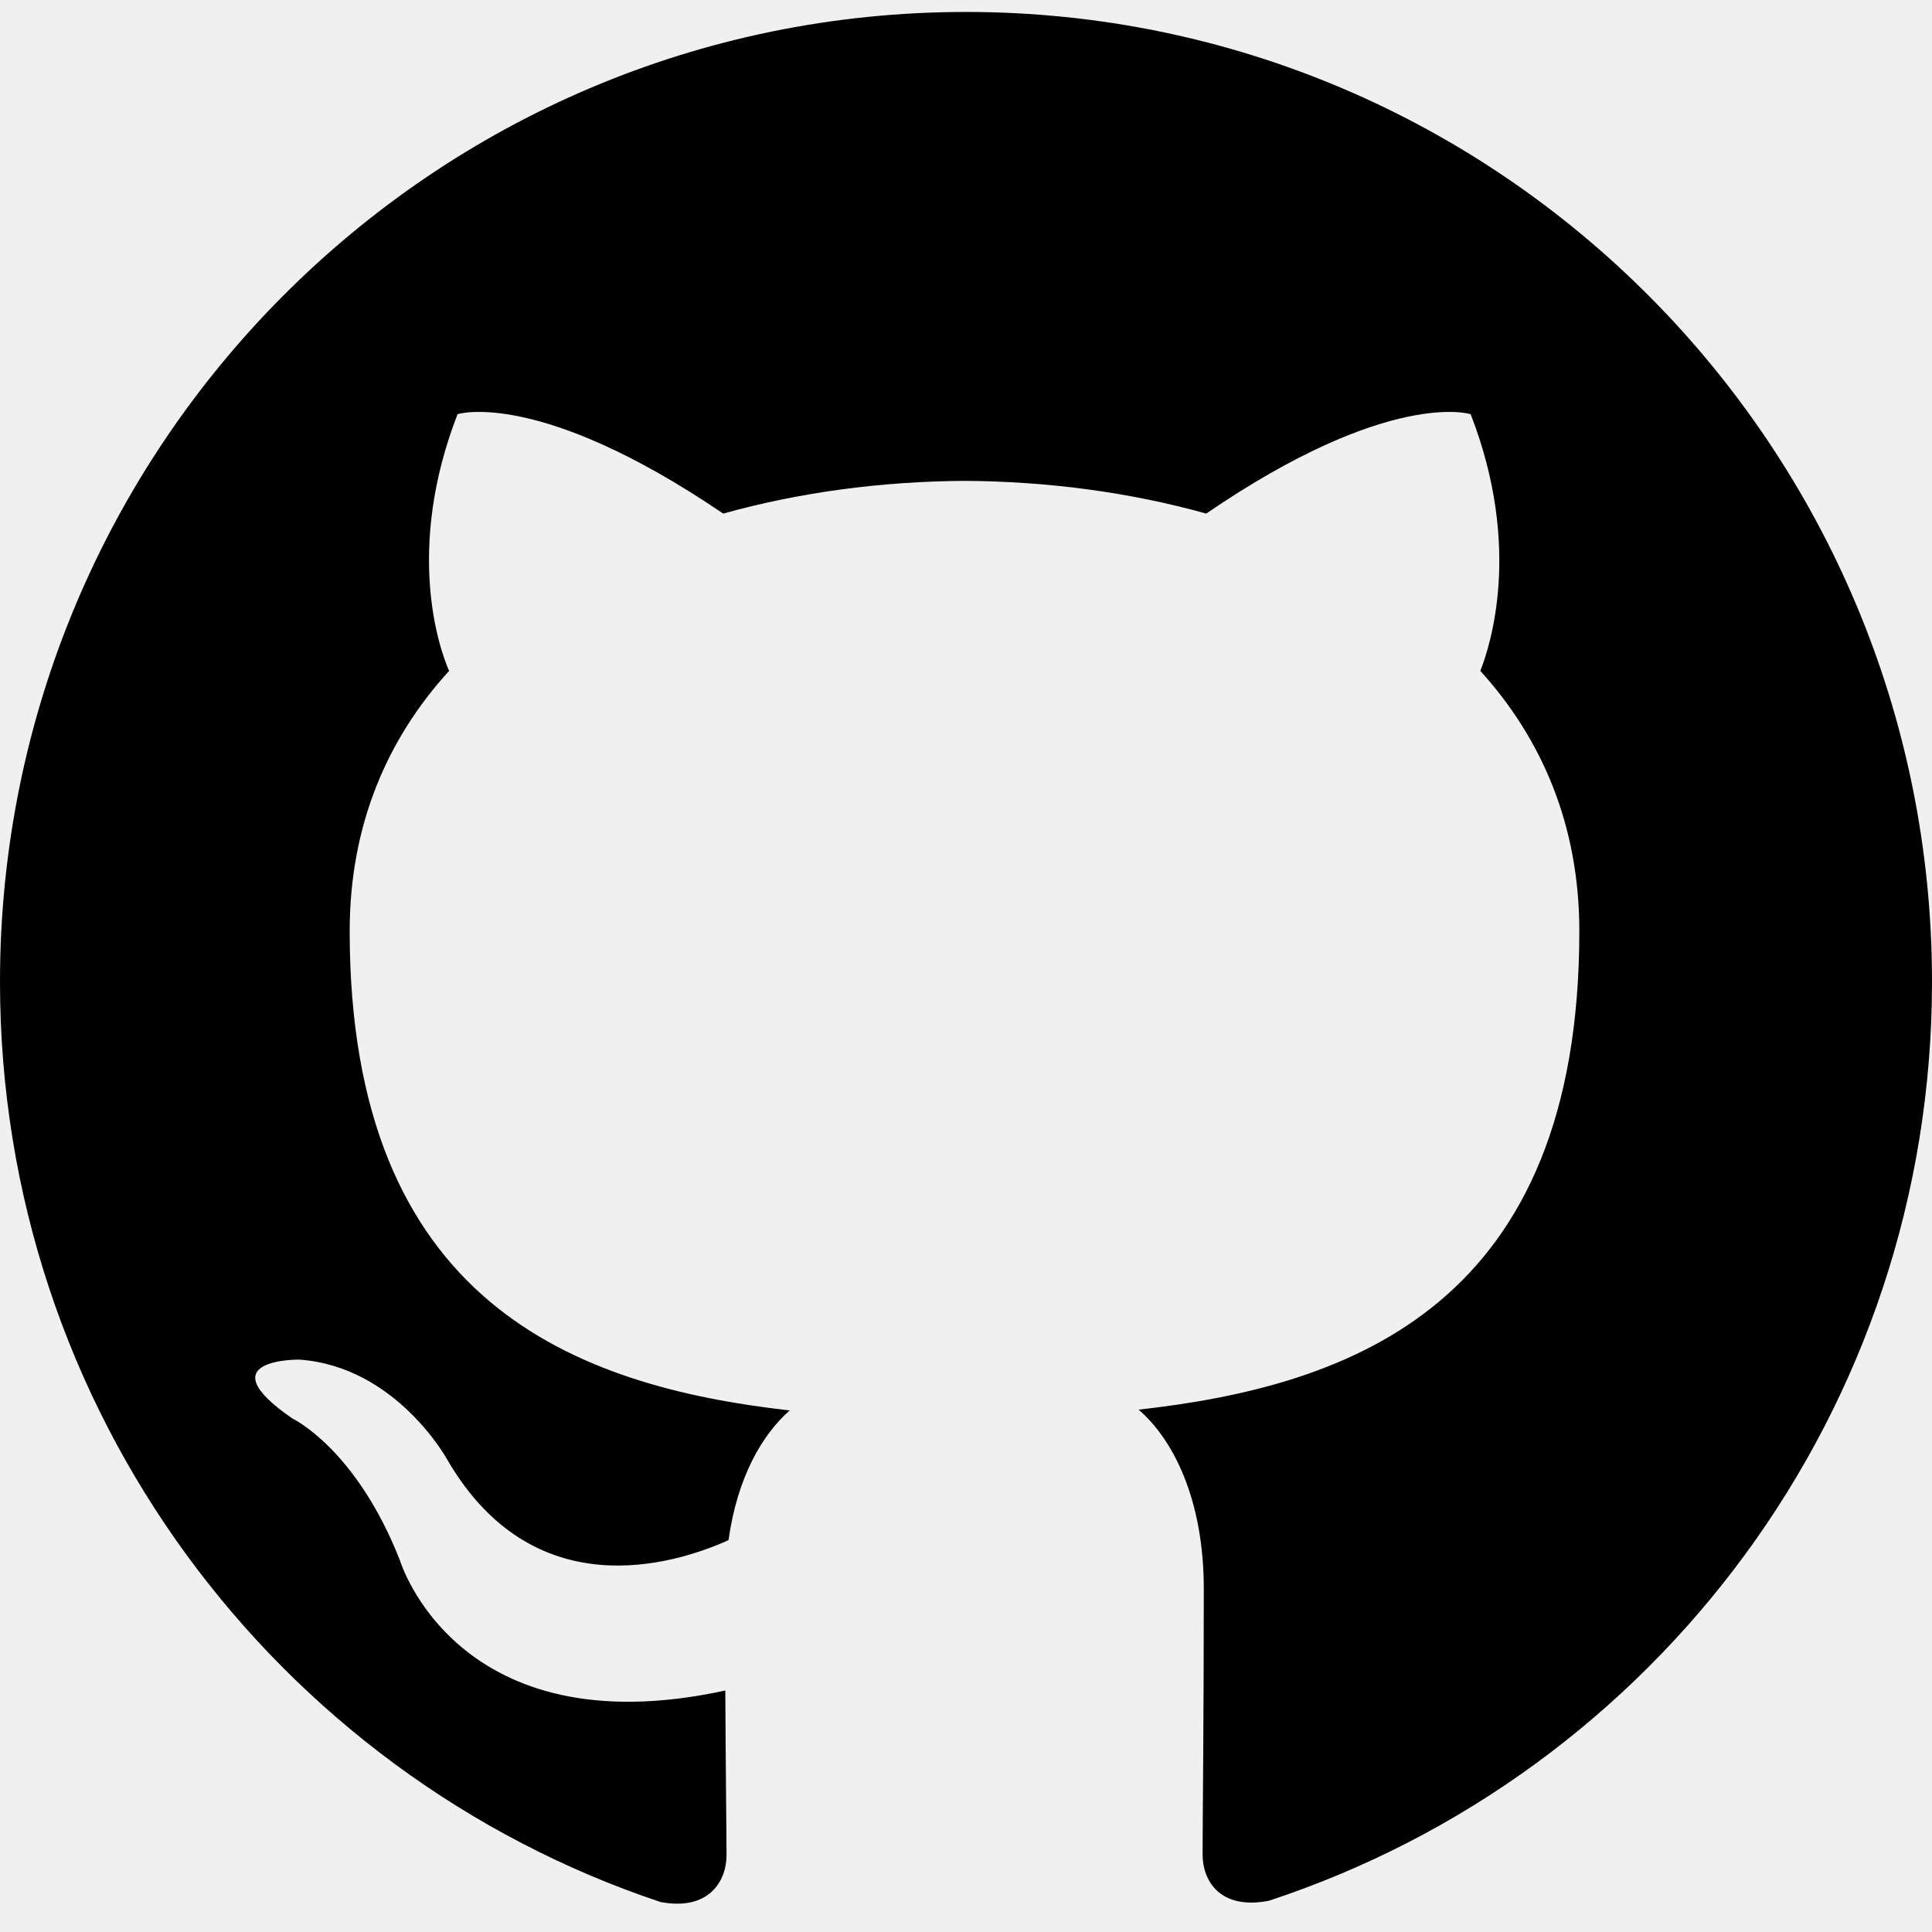
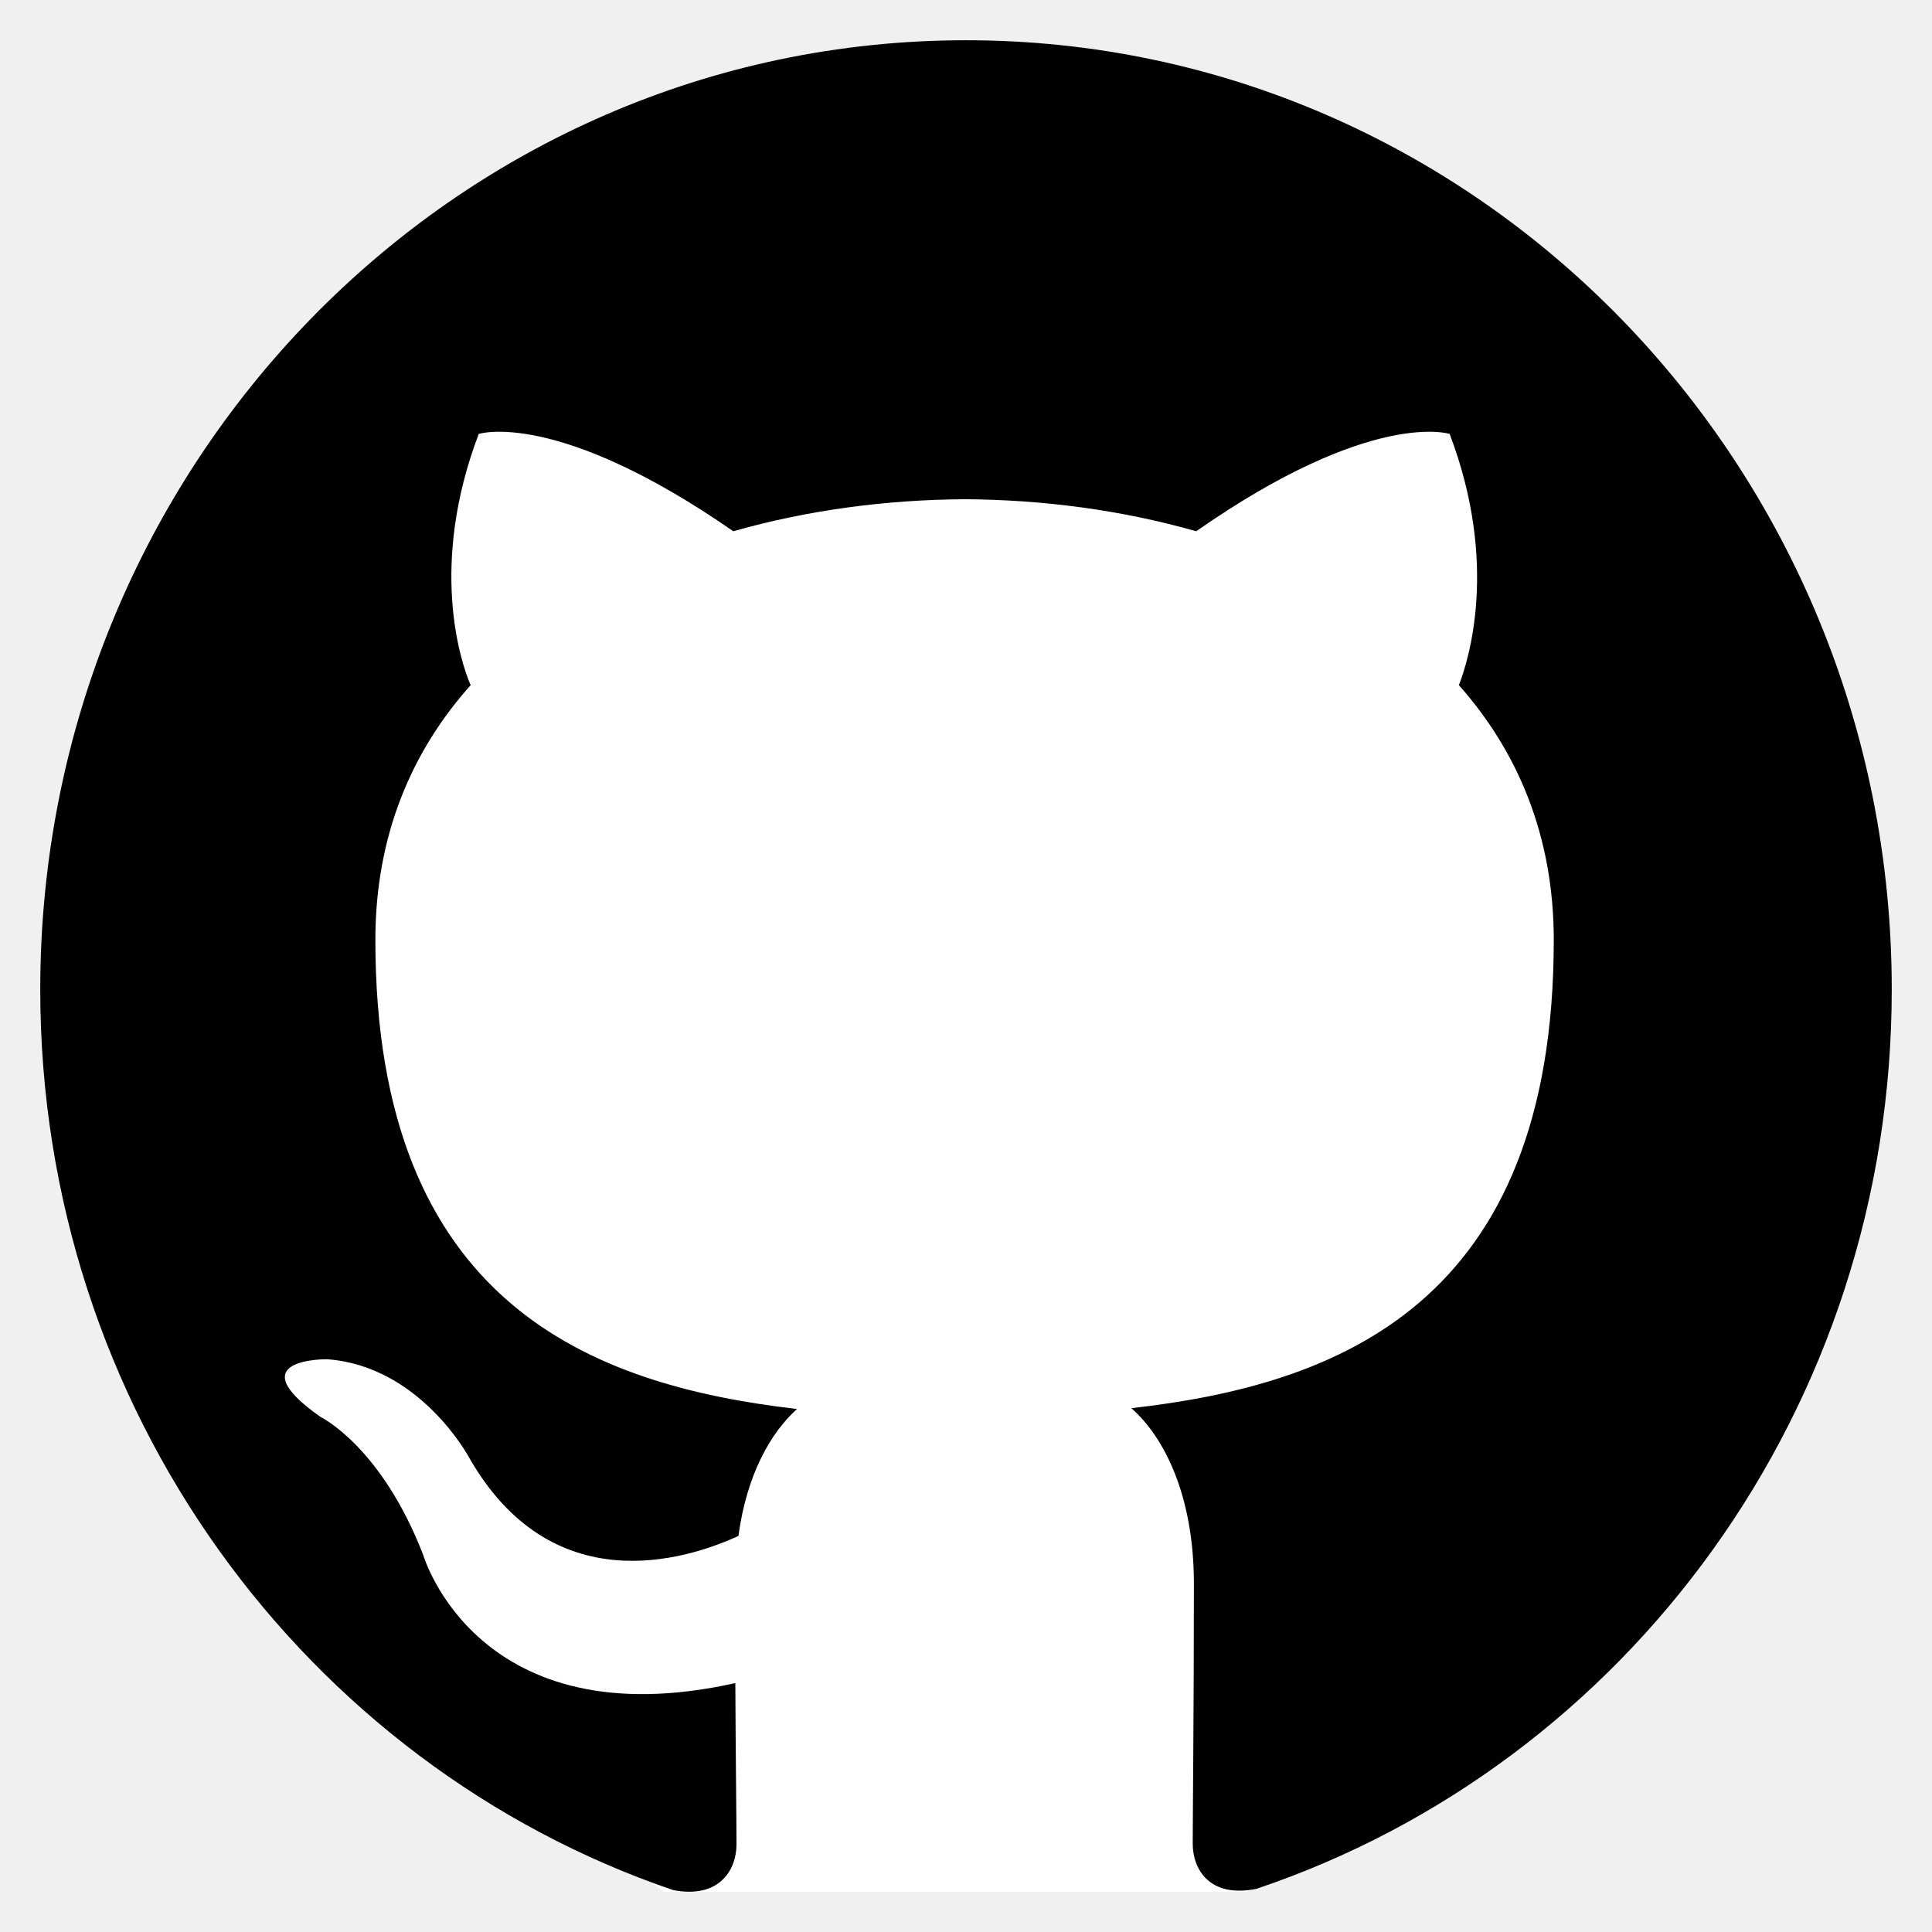
- <svg xmlns="http://www.w3.org/2000/svg" width="48" height="48" fill="none">
-   <path fill="#000" d="M24 .297C10.74.297 0 11.086 0 24.393c0 10.649 6.876 19.679 16.41 22.862 1.2.227 1.64-.518 1.64-1.159 0-.572-.02-2.088-.03-4.096-6.676 1.454-8.084-3.233-8.084-3.233-1.092-2.781-2.67-3.524-2.67-3.524-2.174-1.494.168-1.464.168-1.464 2.41.169 3.676 2.482 3.676 2.482 2.14 3.685 5.618 2.62 6.99 2.004.216-1.558.834-2.62 1.52-3.223-5.33-.602-10.932-2.675-10.932-11.908 0-2.631.93-4.779 2.47-6.466-.27-.608-1.08-3.058.21-6.378 0 0 2.01-.647 6.6 2.47 1.92-.536 3.96-.801 6-.813 2.04.012 4.08.277 6 .813 4.56-3.117 6.57-2.47 6.57-2.47 1.29 3.319.48 5.769.24 6.378 1.53 1.687 2.46 3.835 2.46 6.466 0 9.257-5.61 11.295-10.95 11.888.84.723 1.62 2.201 1.62 4.458 0 3.225-.03 5.815-.03 6.598 0 .633.42 1.386 1.65 1.145C41.13 44.062 48 35.026 48 24.393 48 11.086 37.254.297 24 .297Z" />
+ <svg xmlns="http://www.w3.org/2000/svg" width="48" height="48" viewBox="0 0 48 48" fill="none">
+   <path d="M14 8L22.5 7H31.5L40.5 10.5L43 20.5L39.5 31.5L34 44.5L31 47H16.5L10.5 42.5L6 36.5L4.5 32L6 22.5L9.5 11L14 8Z" fill="white" />
+   <path d="M24 1C11.293 1 1 11.56 1 24.584C1 35.006 7.59 43.844 16.726 46.959C17.876 47.181 18.298 46.452 18.298 45.825C18.298 45.265 18.279 43.781 18.269 41.816C11.871 43.239 10.522 38.652 10.522 38.652C9.476 35.93 7.963 35.203 7.963 35.203C5.88 33.74 8.124 33.77 8.124 33.77C10.434 33.935 11.647 36.199 11.647 36.199C13.698 39.806 17.031 38.764 18.346 38.16C18.553 36.635 19.145 35.596 19.802 35.006C14.695 34.416 9.326 32.388 9.326 23.352C9.326 20.777 10.217 18.674 11.693 17.023C11.434 16.428 10.658 14.03 11.894 10.781C11.894 10.781 13.821 10.149 18.219 13.199C20.059 12.674 22.014 12.415 23.969 12.403C25.924 12.415 27.879 12.674 29.719 13.199C34.089 10.149 36.016 10.781 36.016 10.781C37.252 14.03 36.476 16.428 36.246 17.023C37.712 18.674 38.603 20.777 38.603 23.352C38.603 32.412 33.227 34.407 28.109 34.986C28.914 35.694 29.662 37.141 29.662 39.349C29.662 42.506 29.633 45.041 29.633 45.808C29.633 46.427 30.036 47.164 31.214 46.928C40.416 43.834 47 34.99 47 24.584C47 11.56 36.702 1 24 1Z" fill="black" />
</svg>
